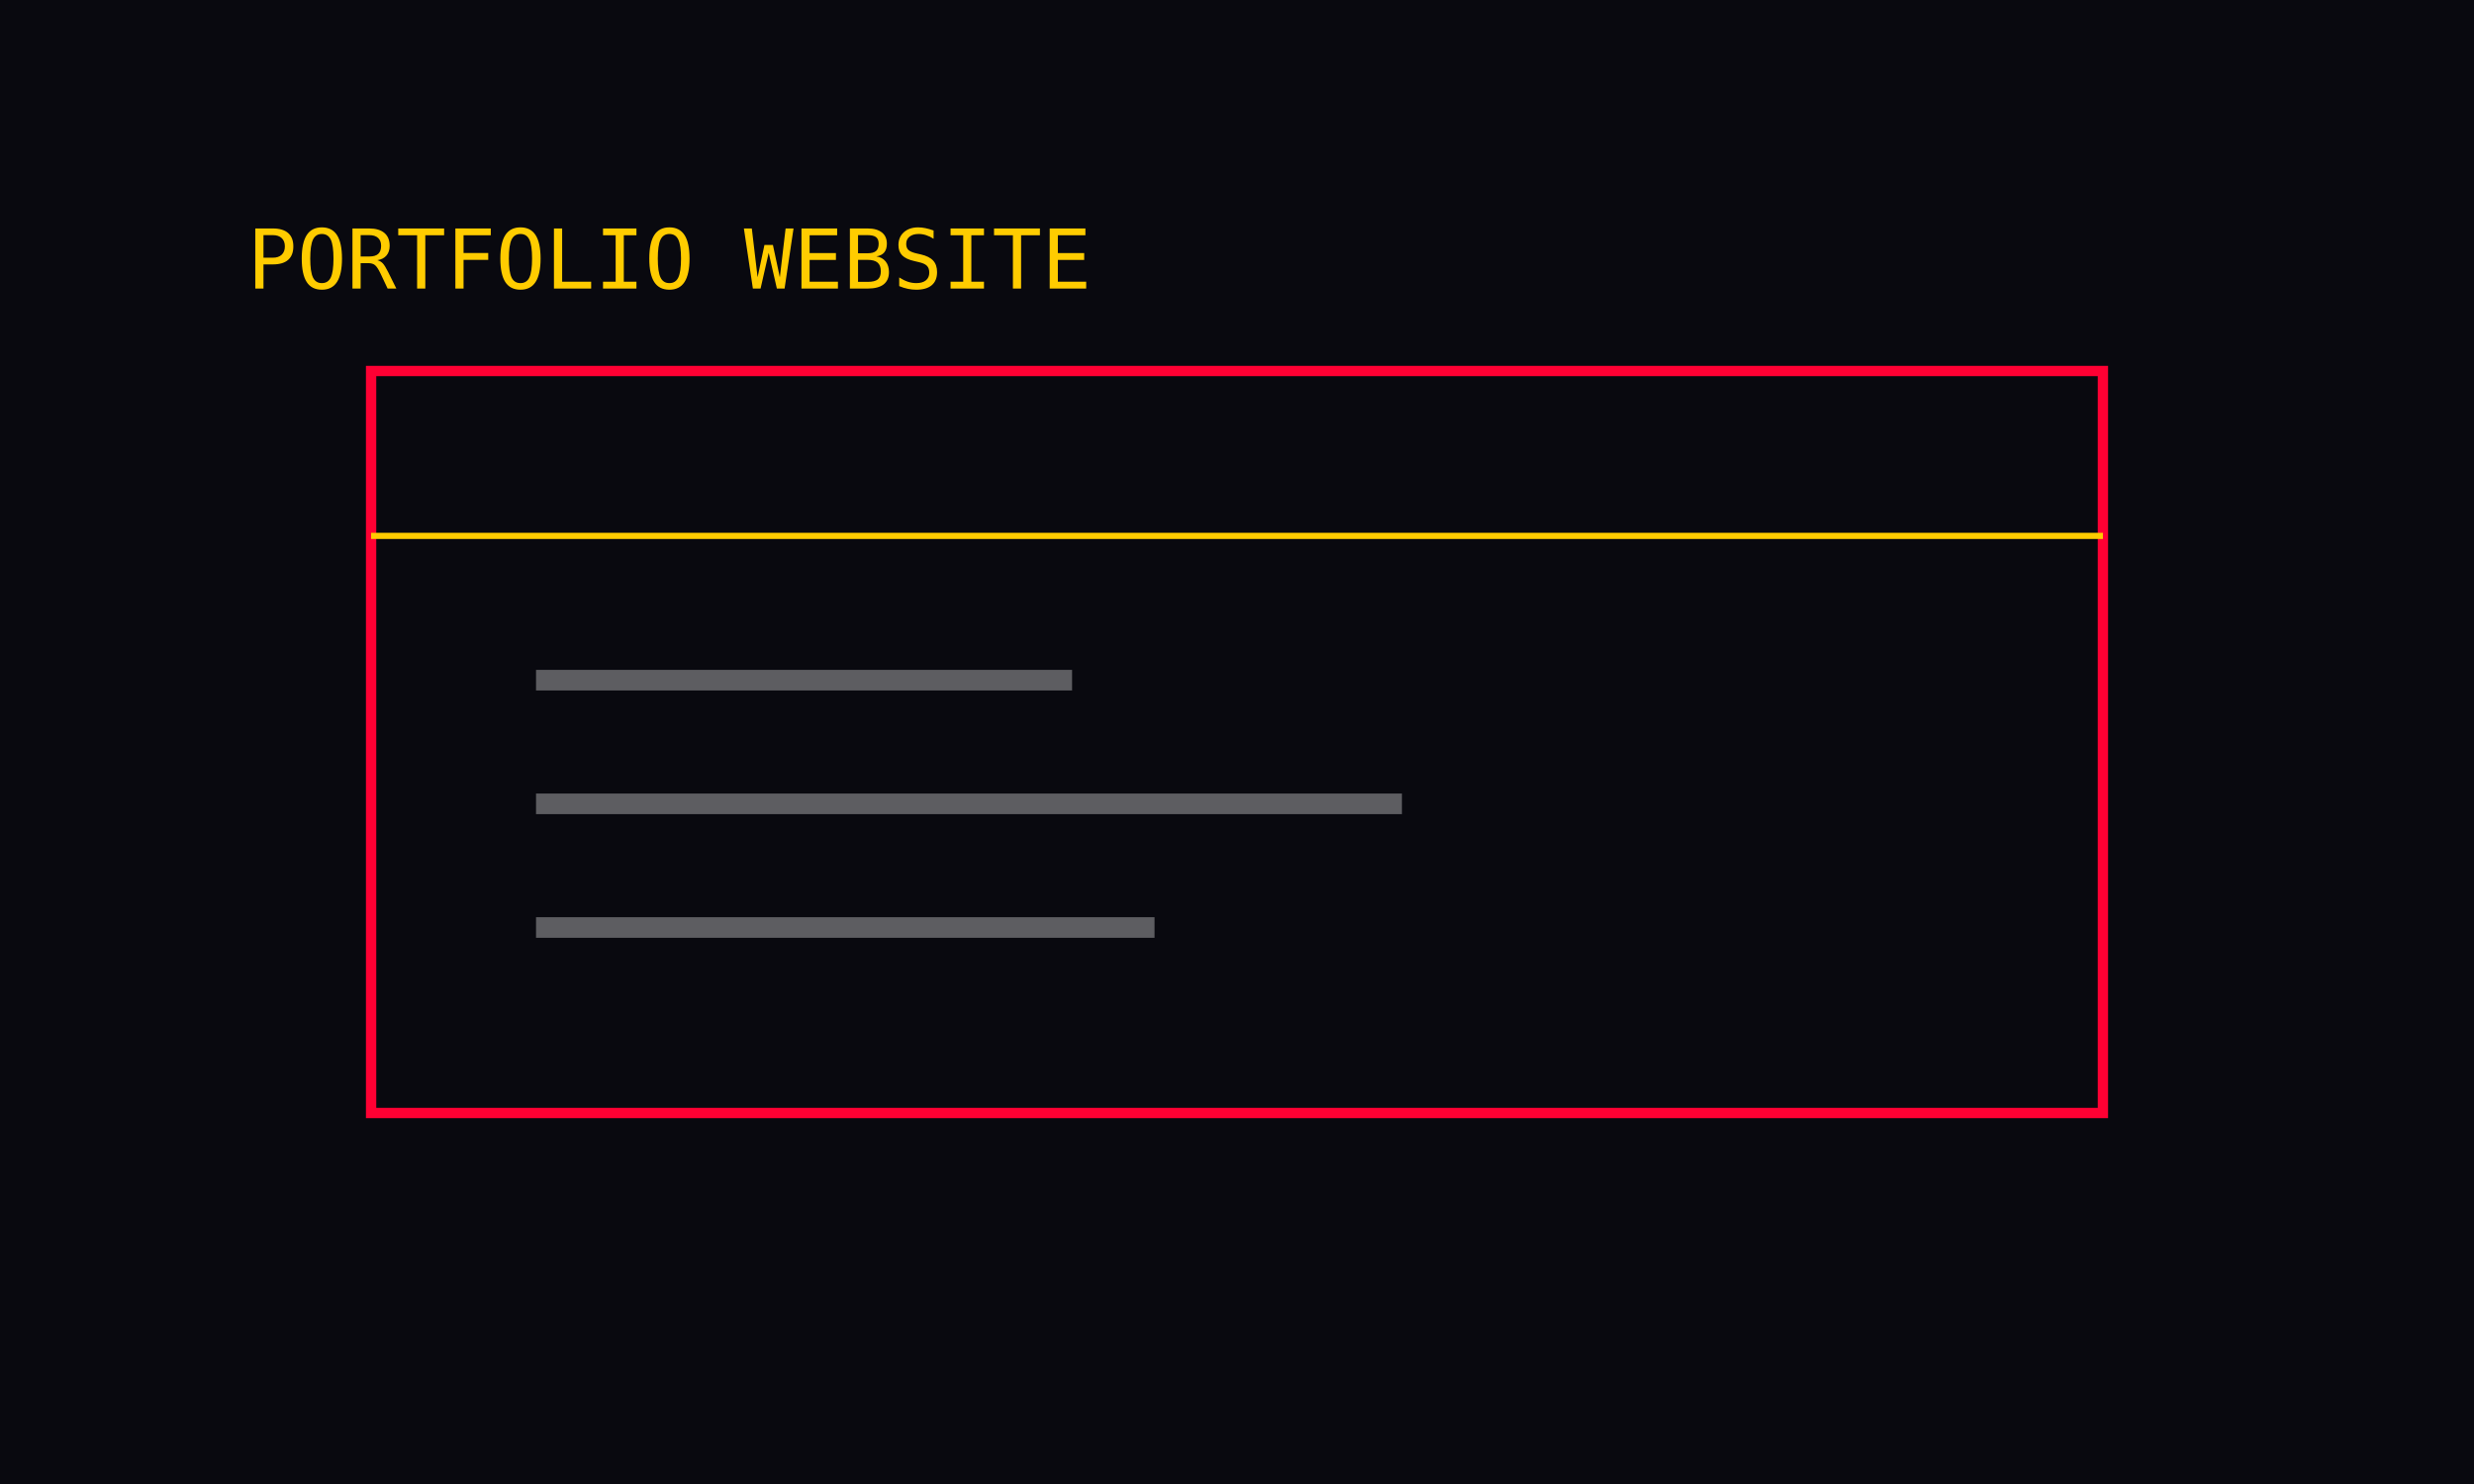
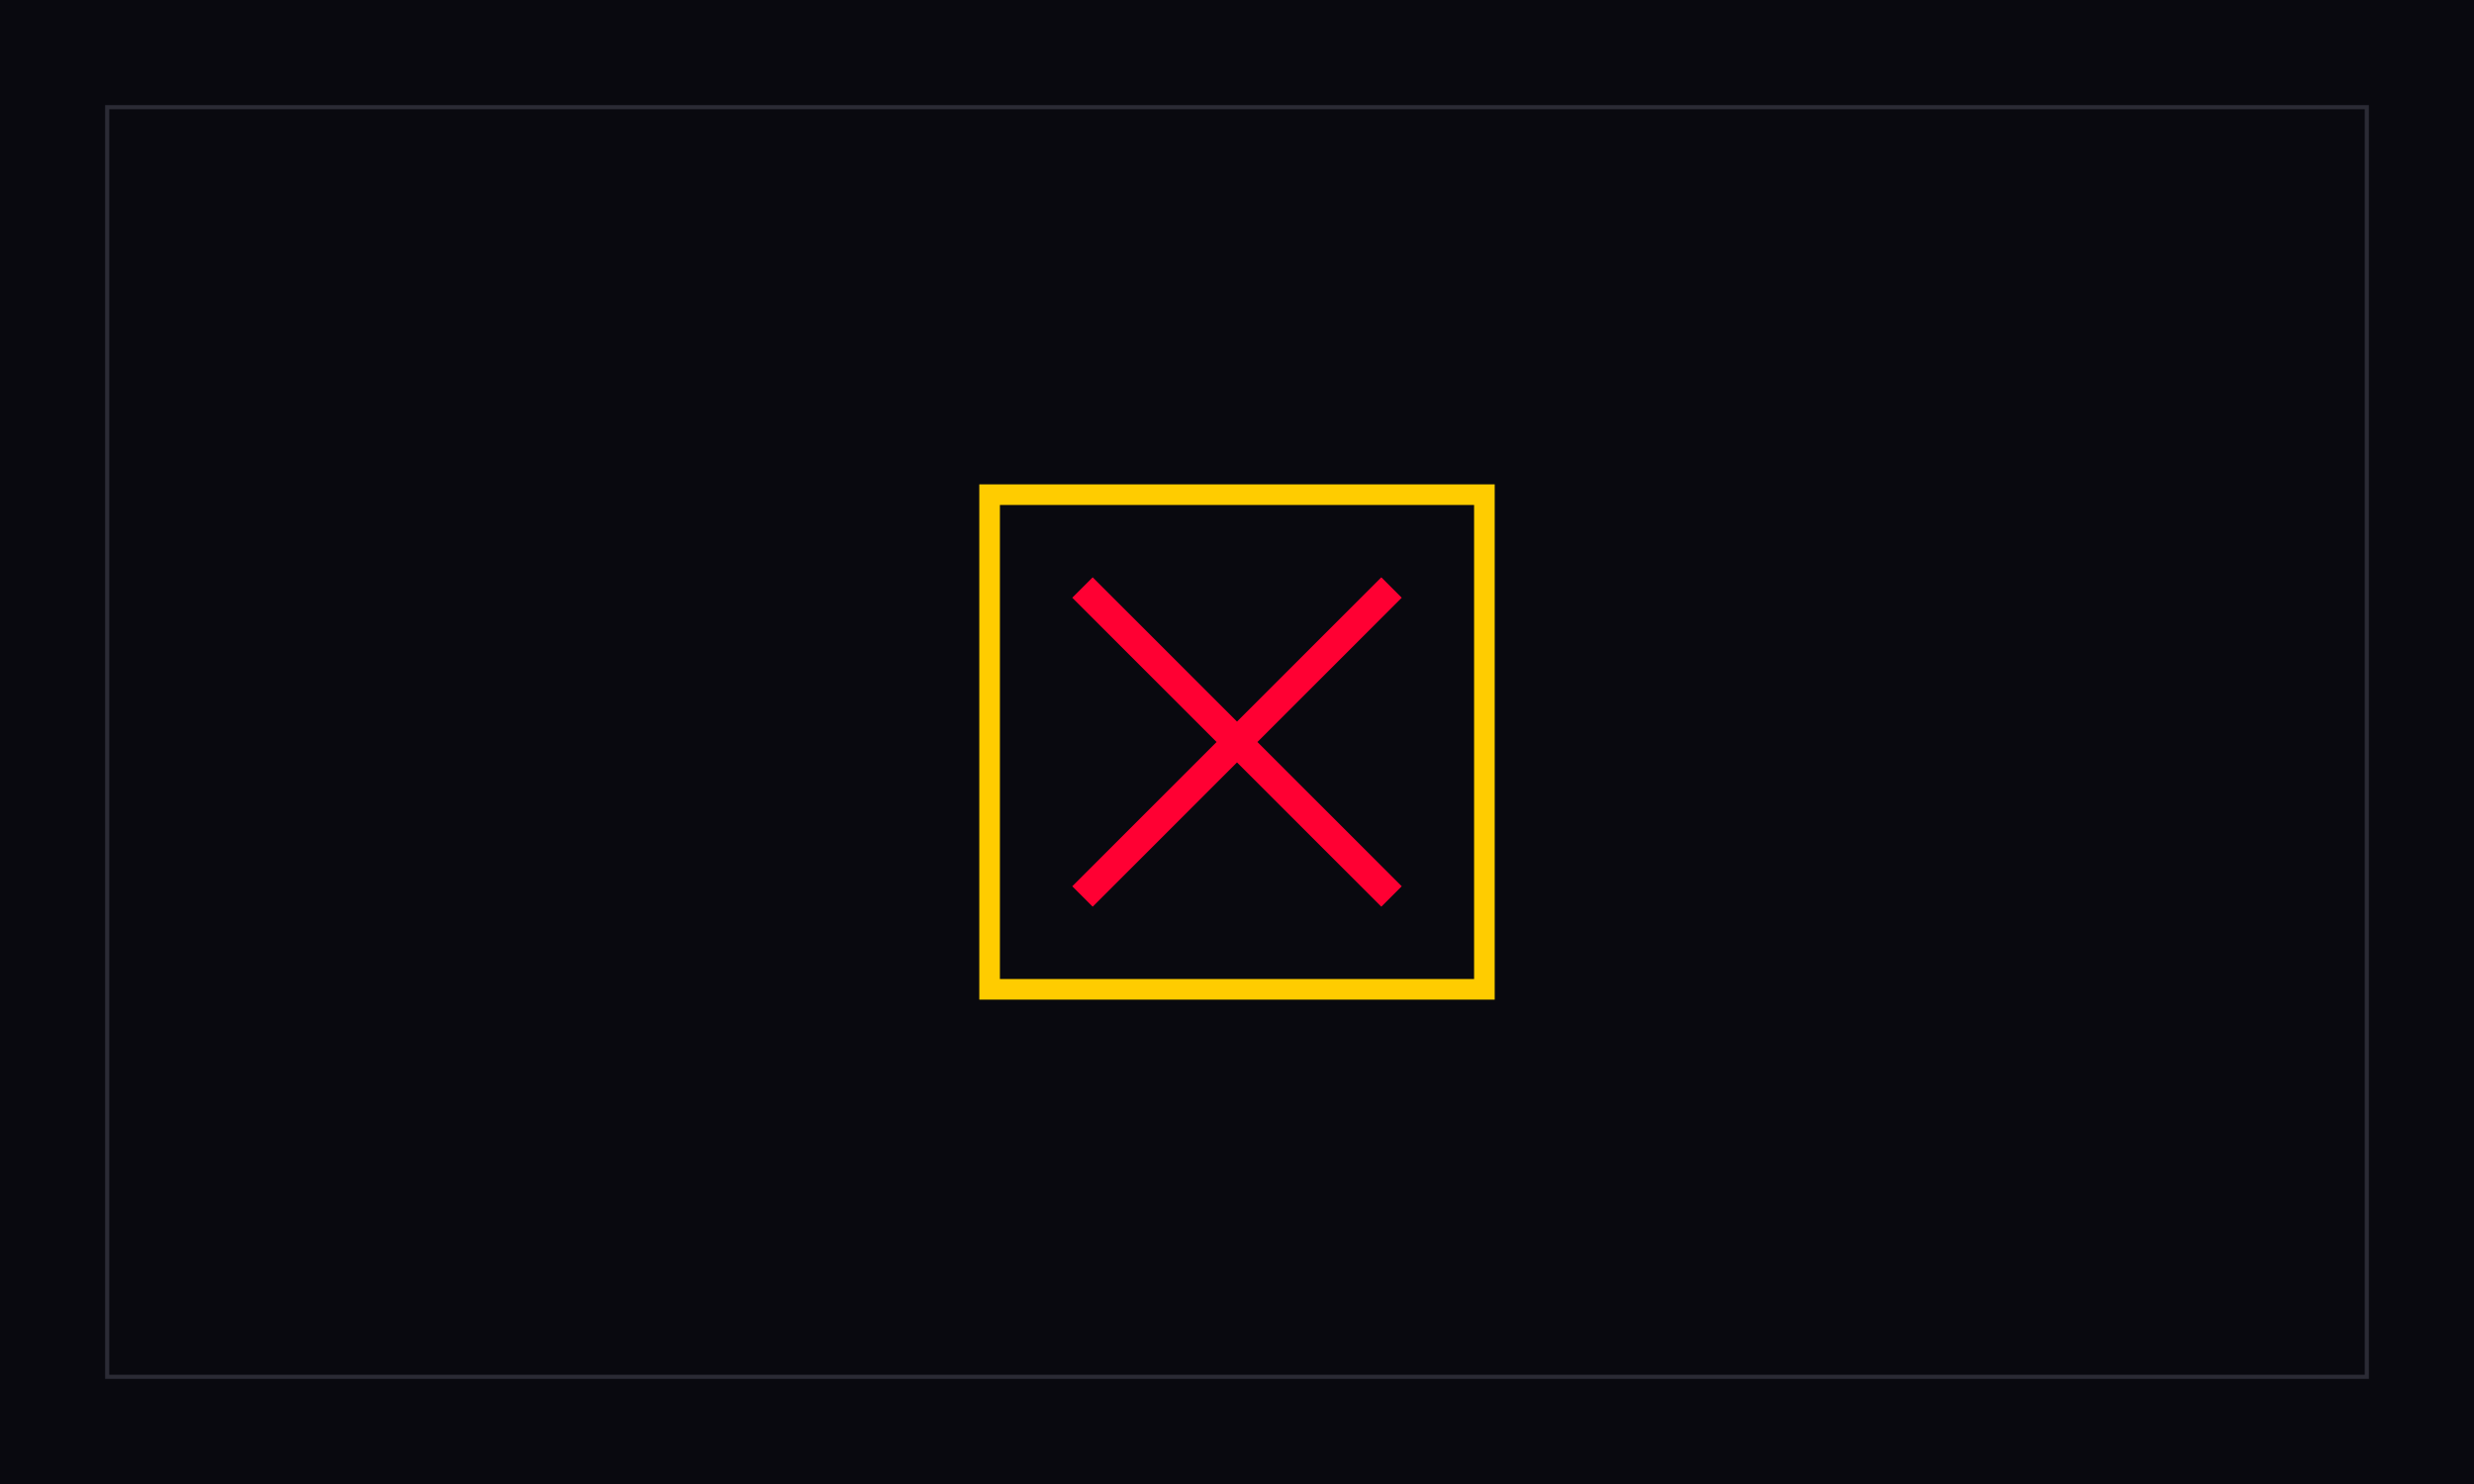
<svg xmlns="http://www.w3.org/2000/svg" width="1200" height="720" viewBox="0 0 1200 720">
  <rect width="1200" height="720" fill="#09090f" />
-   <rect x="180" y="180" width="840" height="360" fill="none" stroke="#ff0033" stroke-width="5" />
-   <path d="M180 260h840" stroke="#ffcc00" stroke-width="3" />
-   <path d="M260 330h260M260 390h420M260 450h300" stroke="#ffffff" stroke-opacity=".34" stroke-width="10" />
-   <text x="120" y="140" fill="#ffcc00" font-family="monospace" font-size="40">PORTFOLIO WEBSITE</text>
+   <rect x="52" y="52" width="1096" height="616" fill="none" stroke="#2b2b35" stroke-width="2" />
+   <rect x="480" y="240" width="240" height="240" fill="none" stroke="#ffcc00" stroke-width="10" />
+   <path d="M530 290 670 430M670 290 530 430" stroke="#ff0033" stroke-width="14" stroke-linecap="square" />
</svg>
